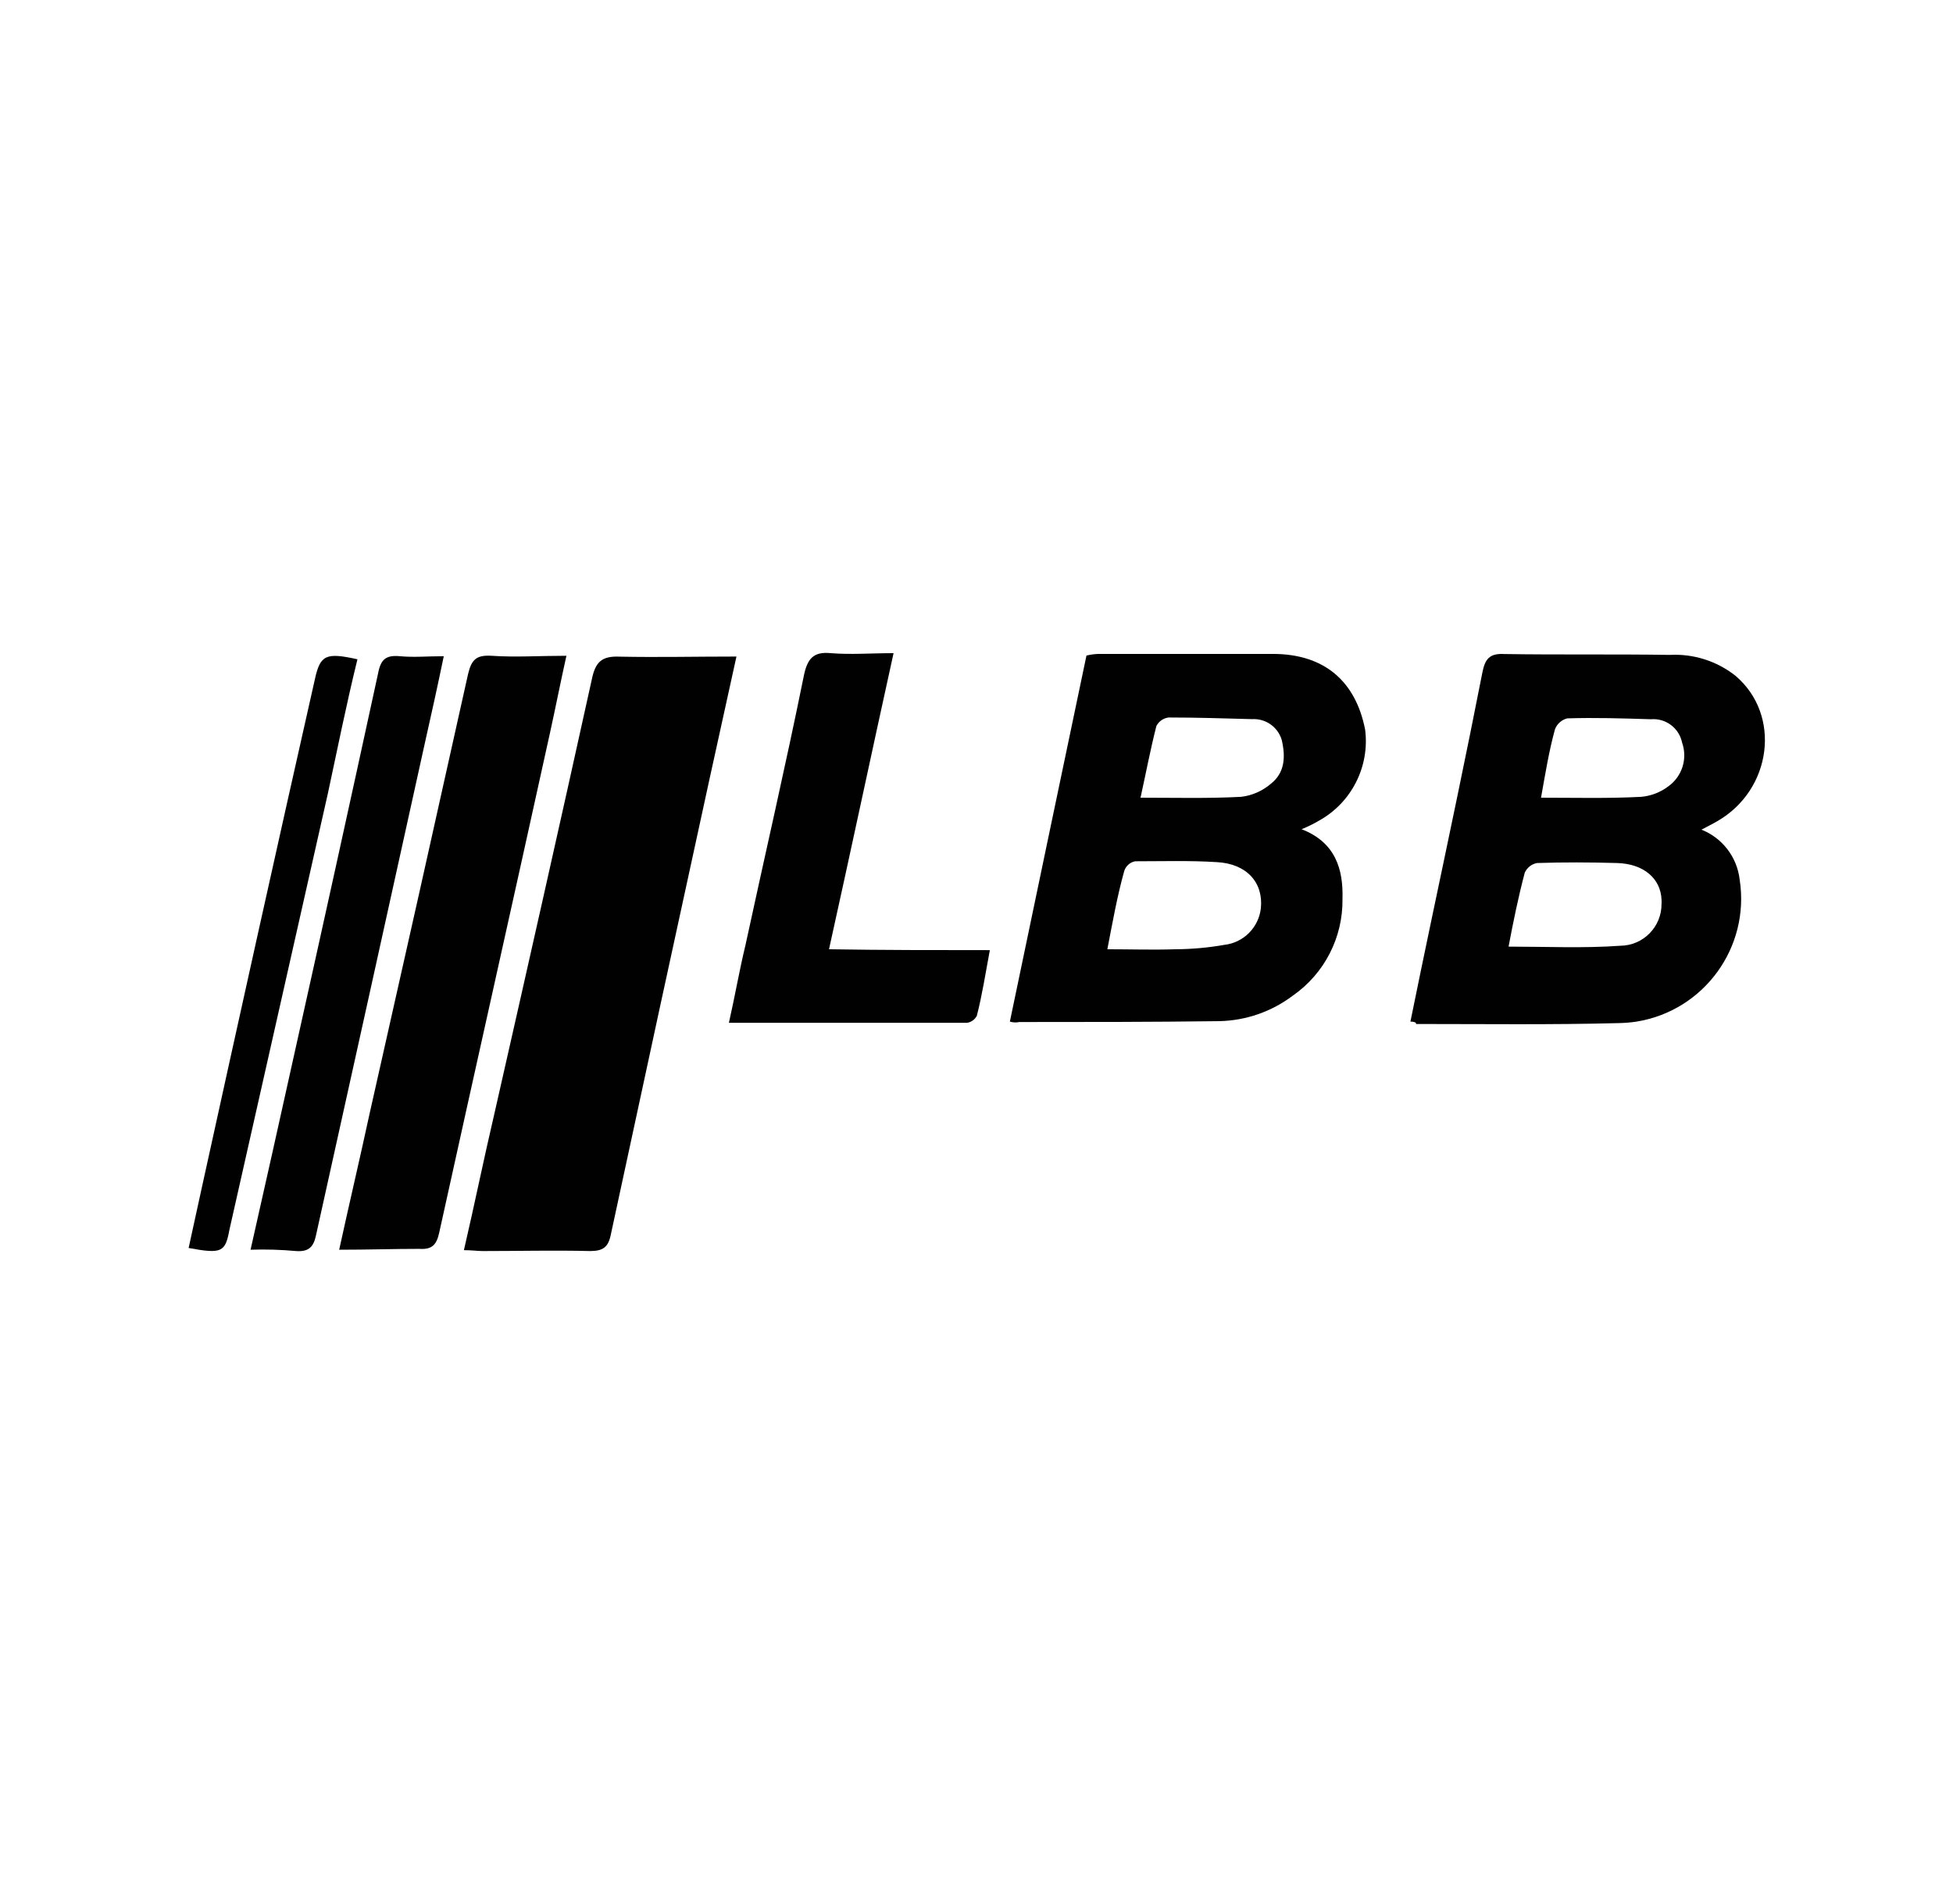
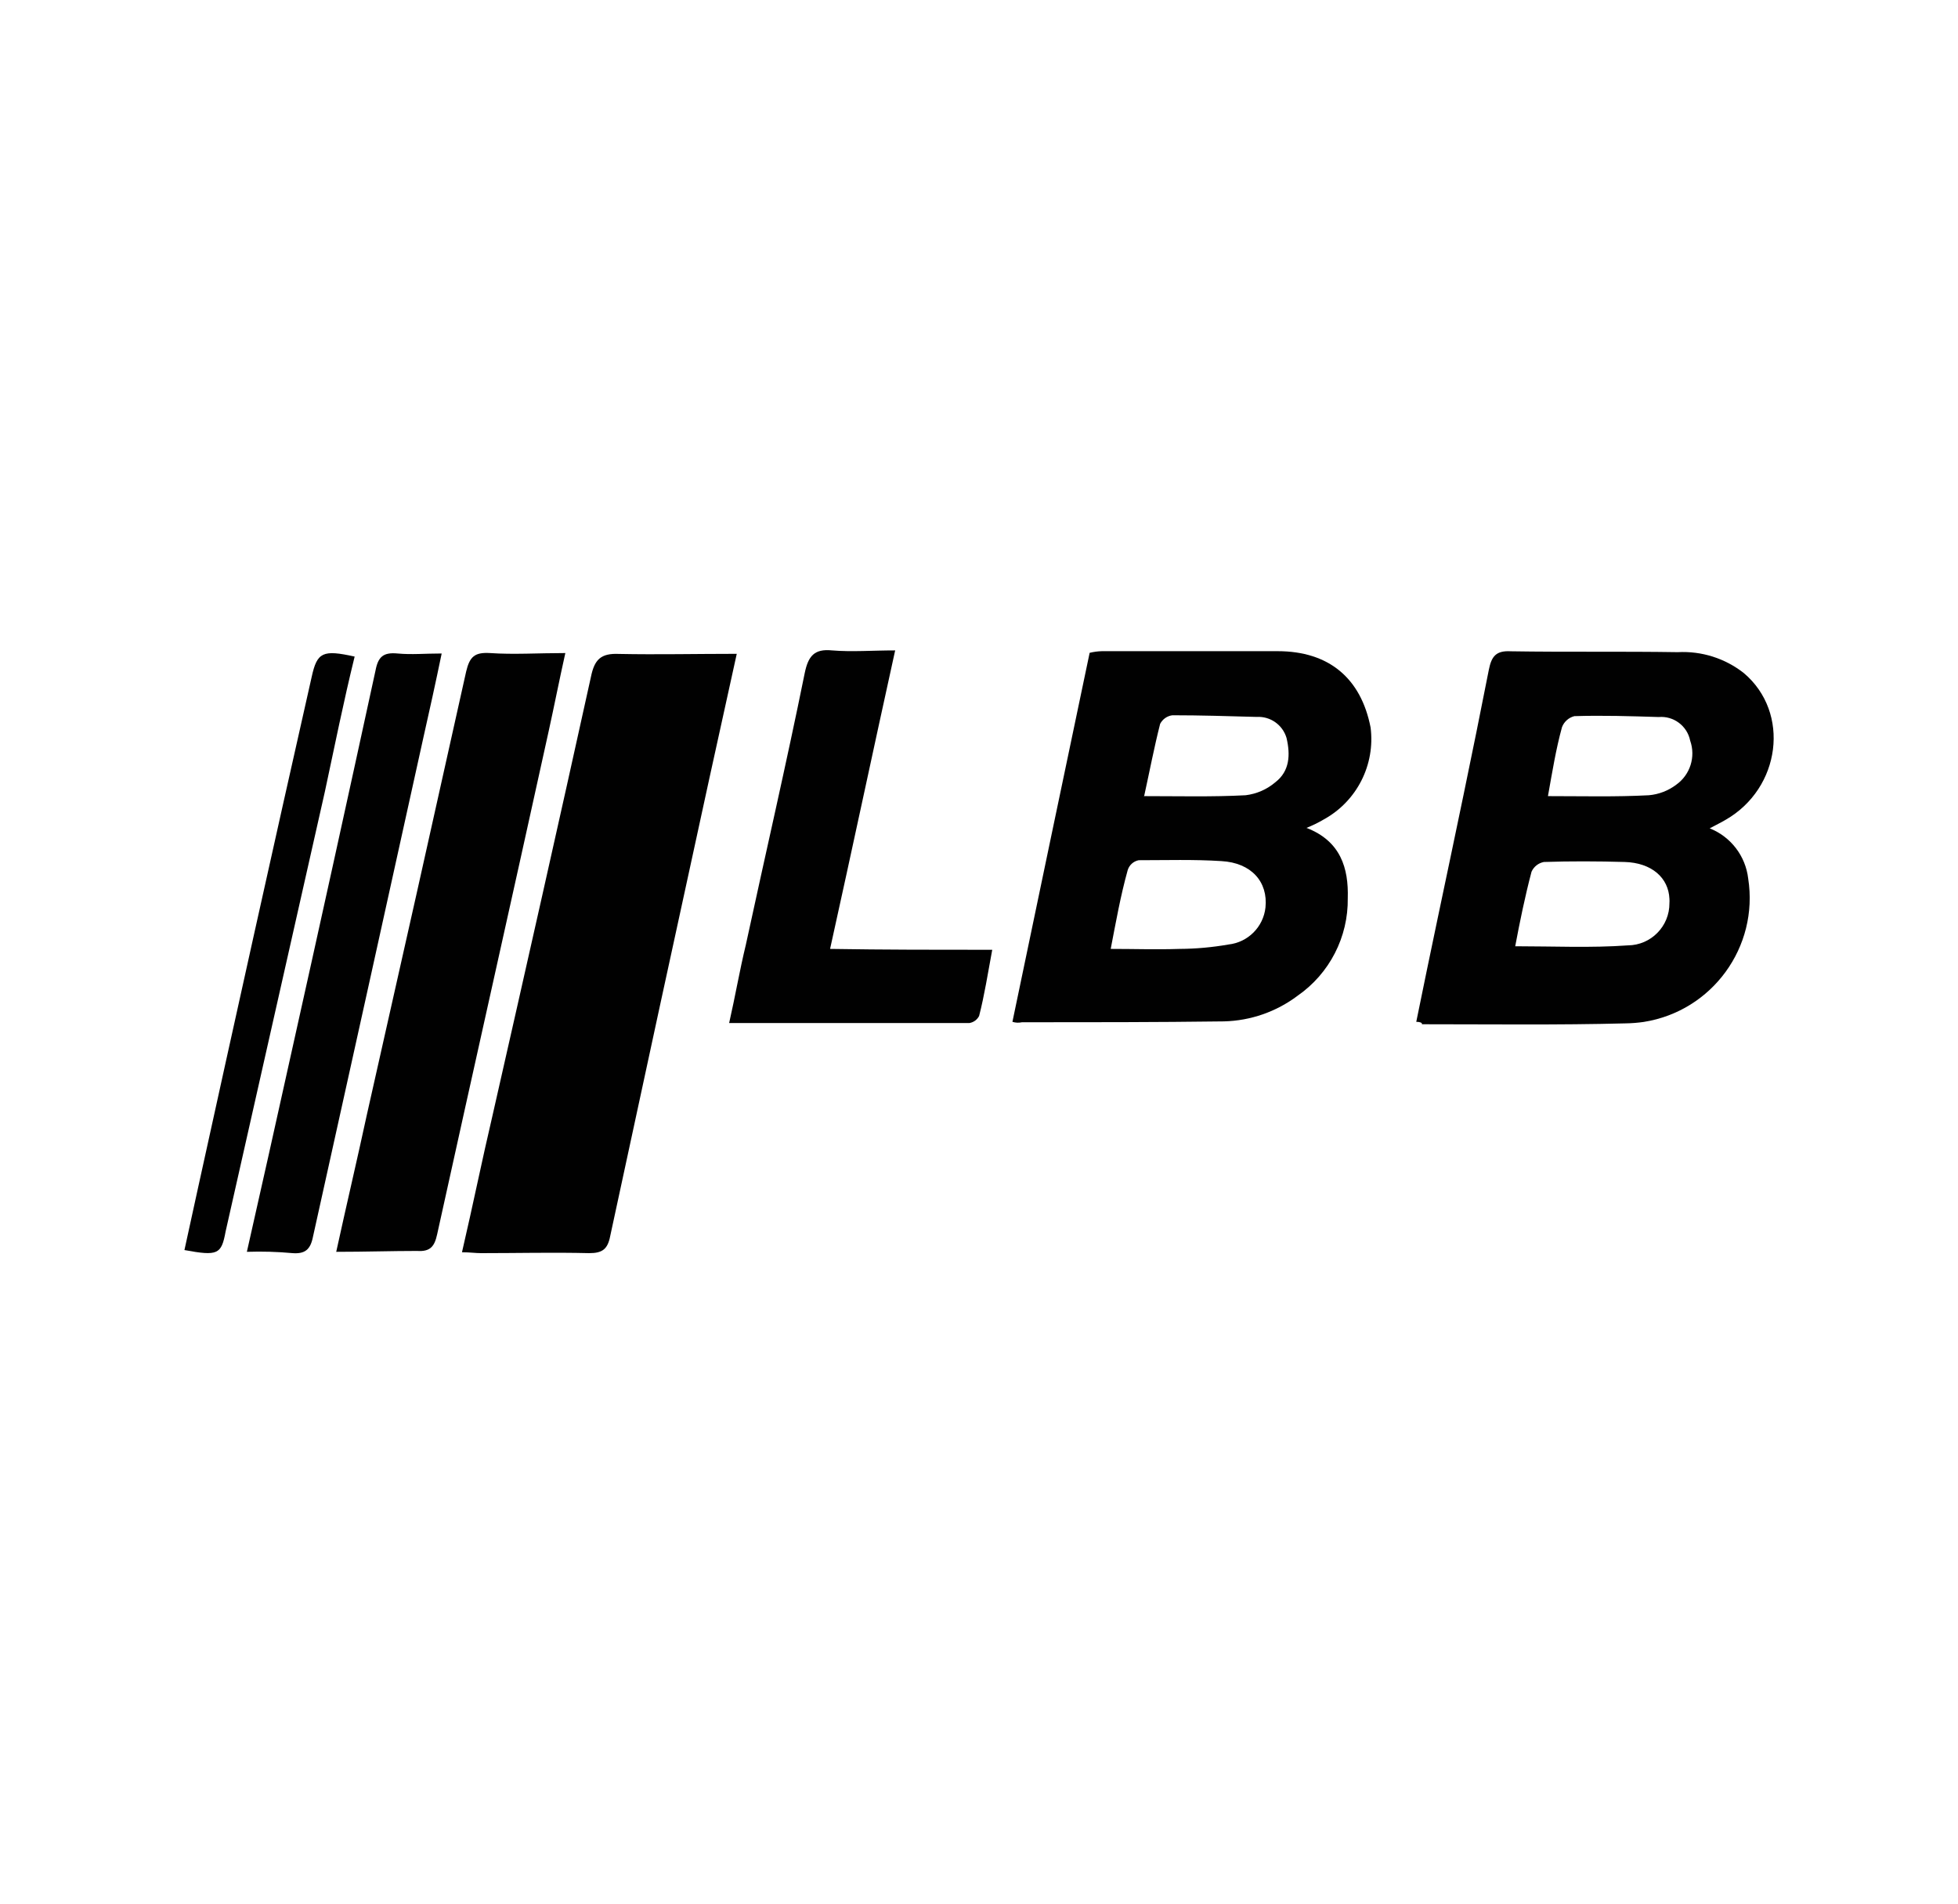
- <svg xmlns="http://www.w3.org/2000/svg" id="Layer_1" data-name="Layer 1" viewBox="0 0 178.5 174">
+ <svg xmlns="http://www.w3.org/2000/svg" id="Layer_1" data-name="Layer 1" viewBox="0.52 0.73 177.5 172.54">
  <defs>
    <style>.cls-1{fill:#010101;}</style>
  </defs>
  <path id="Path_4671" data-name="Path 4671" class="cls-1" d="M67.31,60c-.88,4-1.67,7.56-2.47,11.23q-4.53,20.76-9,41.54c-.23,1.2-.71,1.56-1.9,1.56-3.27-.08-6.53,0-9.79,0-.56,0-1-.08-1.75-.08,1-4.3,1.82-8.36,2.78-12.45,3-13.22,6-26.5,8.91-39.71.32-1.56.88-2.16,2.56-2.08C60.15,60.08,63.57,60,67.31,60Z" />
  <path id="Path_4672" data-name="Path 4672" class="cls-1" d="M92.3,93.36q3.49-16.73,7-33.45a5.29,5.29,0,0,1,1.11-.15h15.93c4.66,0,7.56,2.46,8.43,6.92A8.31,8.31,0,0,1,120.55,75a11.71,11.71,0,0,1-1.59.78c3.11,1.2,3.82,3.67,3.74,6.37a10.58,10.58,0,0,1-4.54,8.84,11.56,11.56,0,0,1-6.69,2.33c-6.12.08-12.18.08-18.31.08A1.67,1.67,0,0,1,92.3,93.36Zm8.91-6.61c2.15,0,4.14.07,6.23,0a26.58,26.58,0,0,0,4.45-.4A3.79,3.79,0,0,0,115.24,83c.24-2.33-1.28-4.06-4-4.21-2.47-.16-5-.08-7.49-.08a1.3,1.3,0,0,0-1,.9C102.1,81.94,101.69,84.27,101.21,86.75Zm3-13.85c3.18,0,6.22.08,9.23-.08a5.09,5.09,0,0,0,2.71-1.19c1.28-1,1.36-2.46,1-4a2.66,2.66,0,0,0-2.71-1.91c-2.54-.07-5.09-.15-7.64-.15a1.46,1.46,0,0,0-1.11.78c-.56,2.21-.95,4.28-1.44,6.51Z" />
  <path id="Path_4673" data-name="Path 4673" class="cls-1" d="M128.91,93.36c.64-3.11,1.27-6.23,1.91-9.24,1.59-7.56,3.19-15.12,4.67-22.68.24-1.19.63-1.75,2-1.67,5,.08,10.11,0,15.12.08a8.91,8.91,0,0,1,6,1.9c4.23,3.58,3.35,10.43-1.66,13.3-.4.24-.88.47-1.44.77A5.59,5.59,0,0,1,159,80.37a11.38,11.38,0,0,1-9.47,13h0a12.8,12.8,0,0,1-1.64.13c-6.13.16-12.26.08-18.47.08C129.47,93.44,129.23,93.36,128.91,93.36Zm9-6.85c3.42,0,6.84.16,10.18-.08a3.8,3.8,0,0,0,3.77-3.83,2.54,2.54,0,0,0,0-.39c-.08-1.9-1.6-3.27-4.06-3.34s-4.93-.08-7.32,0a1.54,1.54,0,0,0-1.12.88c-.58,2.19-1.06,4.52-1.48,6.76Zm2.94-13.61c3.18,0,6.13.08,9.15-.08a4.79,4.79,0,0,0,2.47-.95,3.48,3.48,0,0,0,1.27-4,2.68,2.68,0,0,0-2.86-2.14c-2.55-.08-5.1-.16-7.64-.08a1.63,1.63,0,0,0-1.12,1c-.55,2-.87,4-1.27,6.23Z" />
  <path id="Path_4674" data-name="Path 4674" class="cls-1" d="M31,114.21c.94-4.3,1.9-8.36,2.78-12.44q4.52-20,9-40.17c.32-1.35.78-1.75,2.15-1.67,2.15.15,4.38,0,6.84,0-.55,2.46-1,4.77-1.51,7.08-3.34,15.2-6.76,30.4-10.11,45.61-.24,1.11-.63,1.59-1.82,1.51C36,114.13,33.65,114.21,31,114.21Z" />
  <path id="Path_4675" data-name="Path 4675" class="cls-1" d="M90.47,86.83c-.4,2.15-.71,4.14-1.19,6a1.21,1.21,0,0,1-.88.64H66.62c.56-2.46.95-4.77,1.51-7.08C69.89,78.24,71.8,70,73.47,61.75c.32-1.55.87-2.22,2.47-2.06,1.82.15,3.66,0,5.73,0-2,9.07-3.89,18-5.9,27.06C80.68,86.83,85.46,86.83,90.47,86.83Z" />
  <path id="Path_4676" data-name="Path 4676" class="cls-1" d="M22.9,114.21c1.35-6,2.62-11.62,3.88-17.35C29.41,85.07,32,73.3,34.56,61.52c.24-1.27.72-1.67,2-1.55s2.47,0,4,0c-.56,2.7-1.12,5.25-1.68,7.72q-5,22.68-10,45.21c-.23,1.11-.72,1.51-1.83,1.43A33,33,0,0,0,22.9,114.21Z" />
  <path id="Path_4677" data-name="Path 4677" class="cls-1" d="M17.24,114.05l1.2-5.49c3.42-15.56,6.84-31,10.34-46.49.49-2.22,1-2.46,3.89-1.82-1,4.06-1.83,8.19-2.7,12.25-3,13.33-6,26.55-9,39.88C20.59,114.44,20.27,114.61,17.24,114.05Z" />
</svg>
